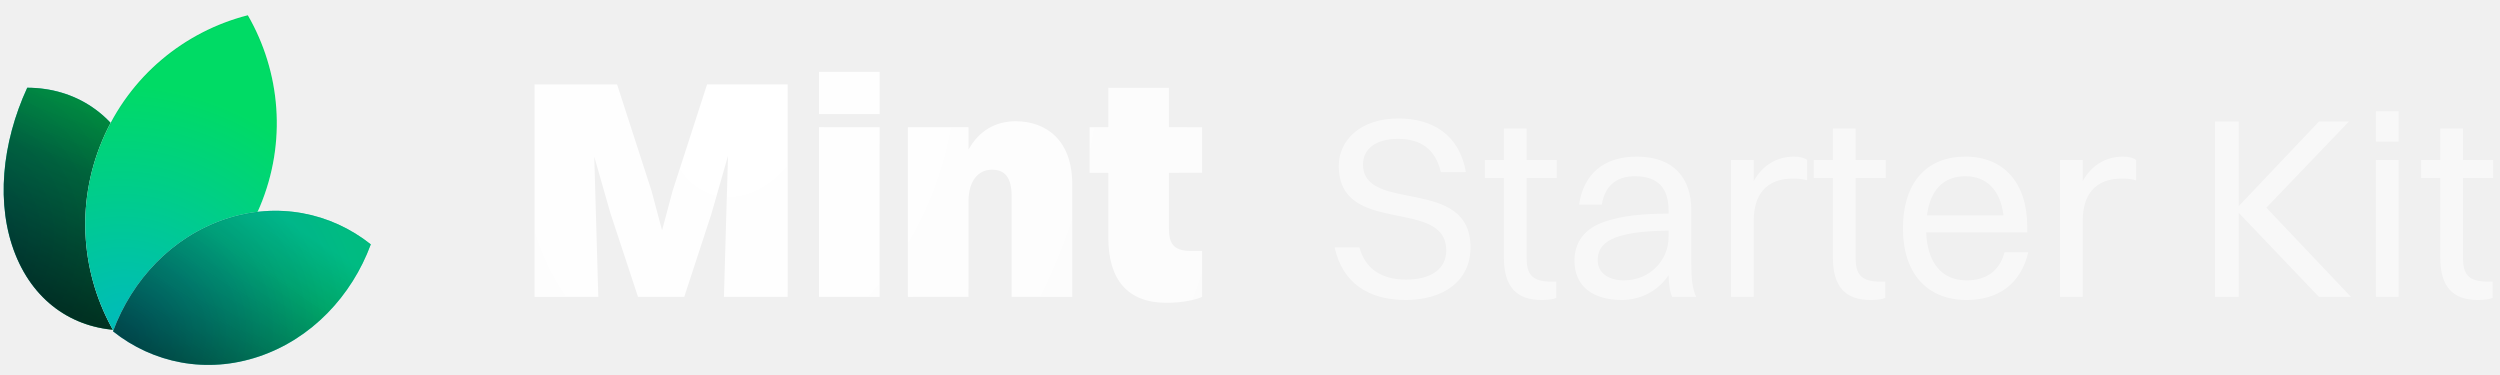
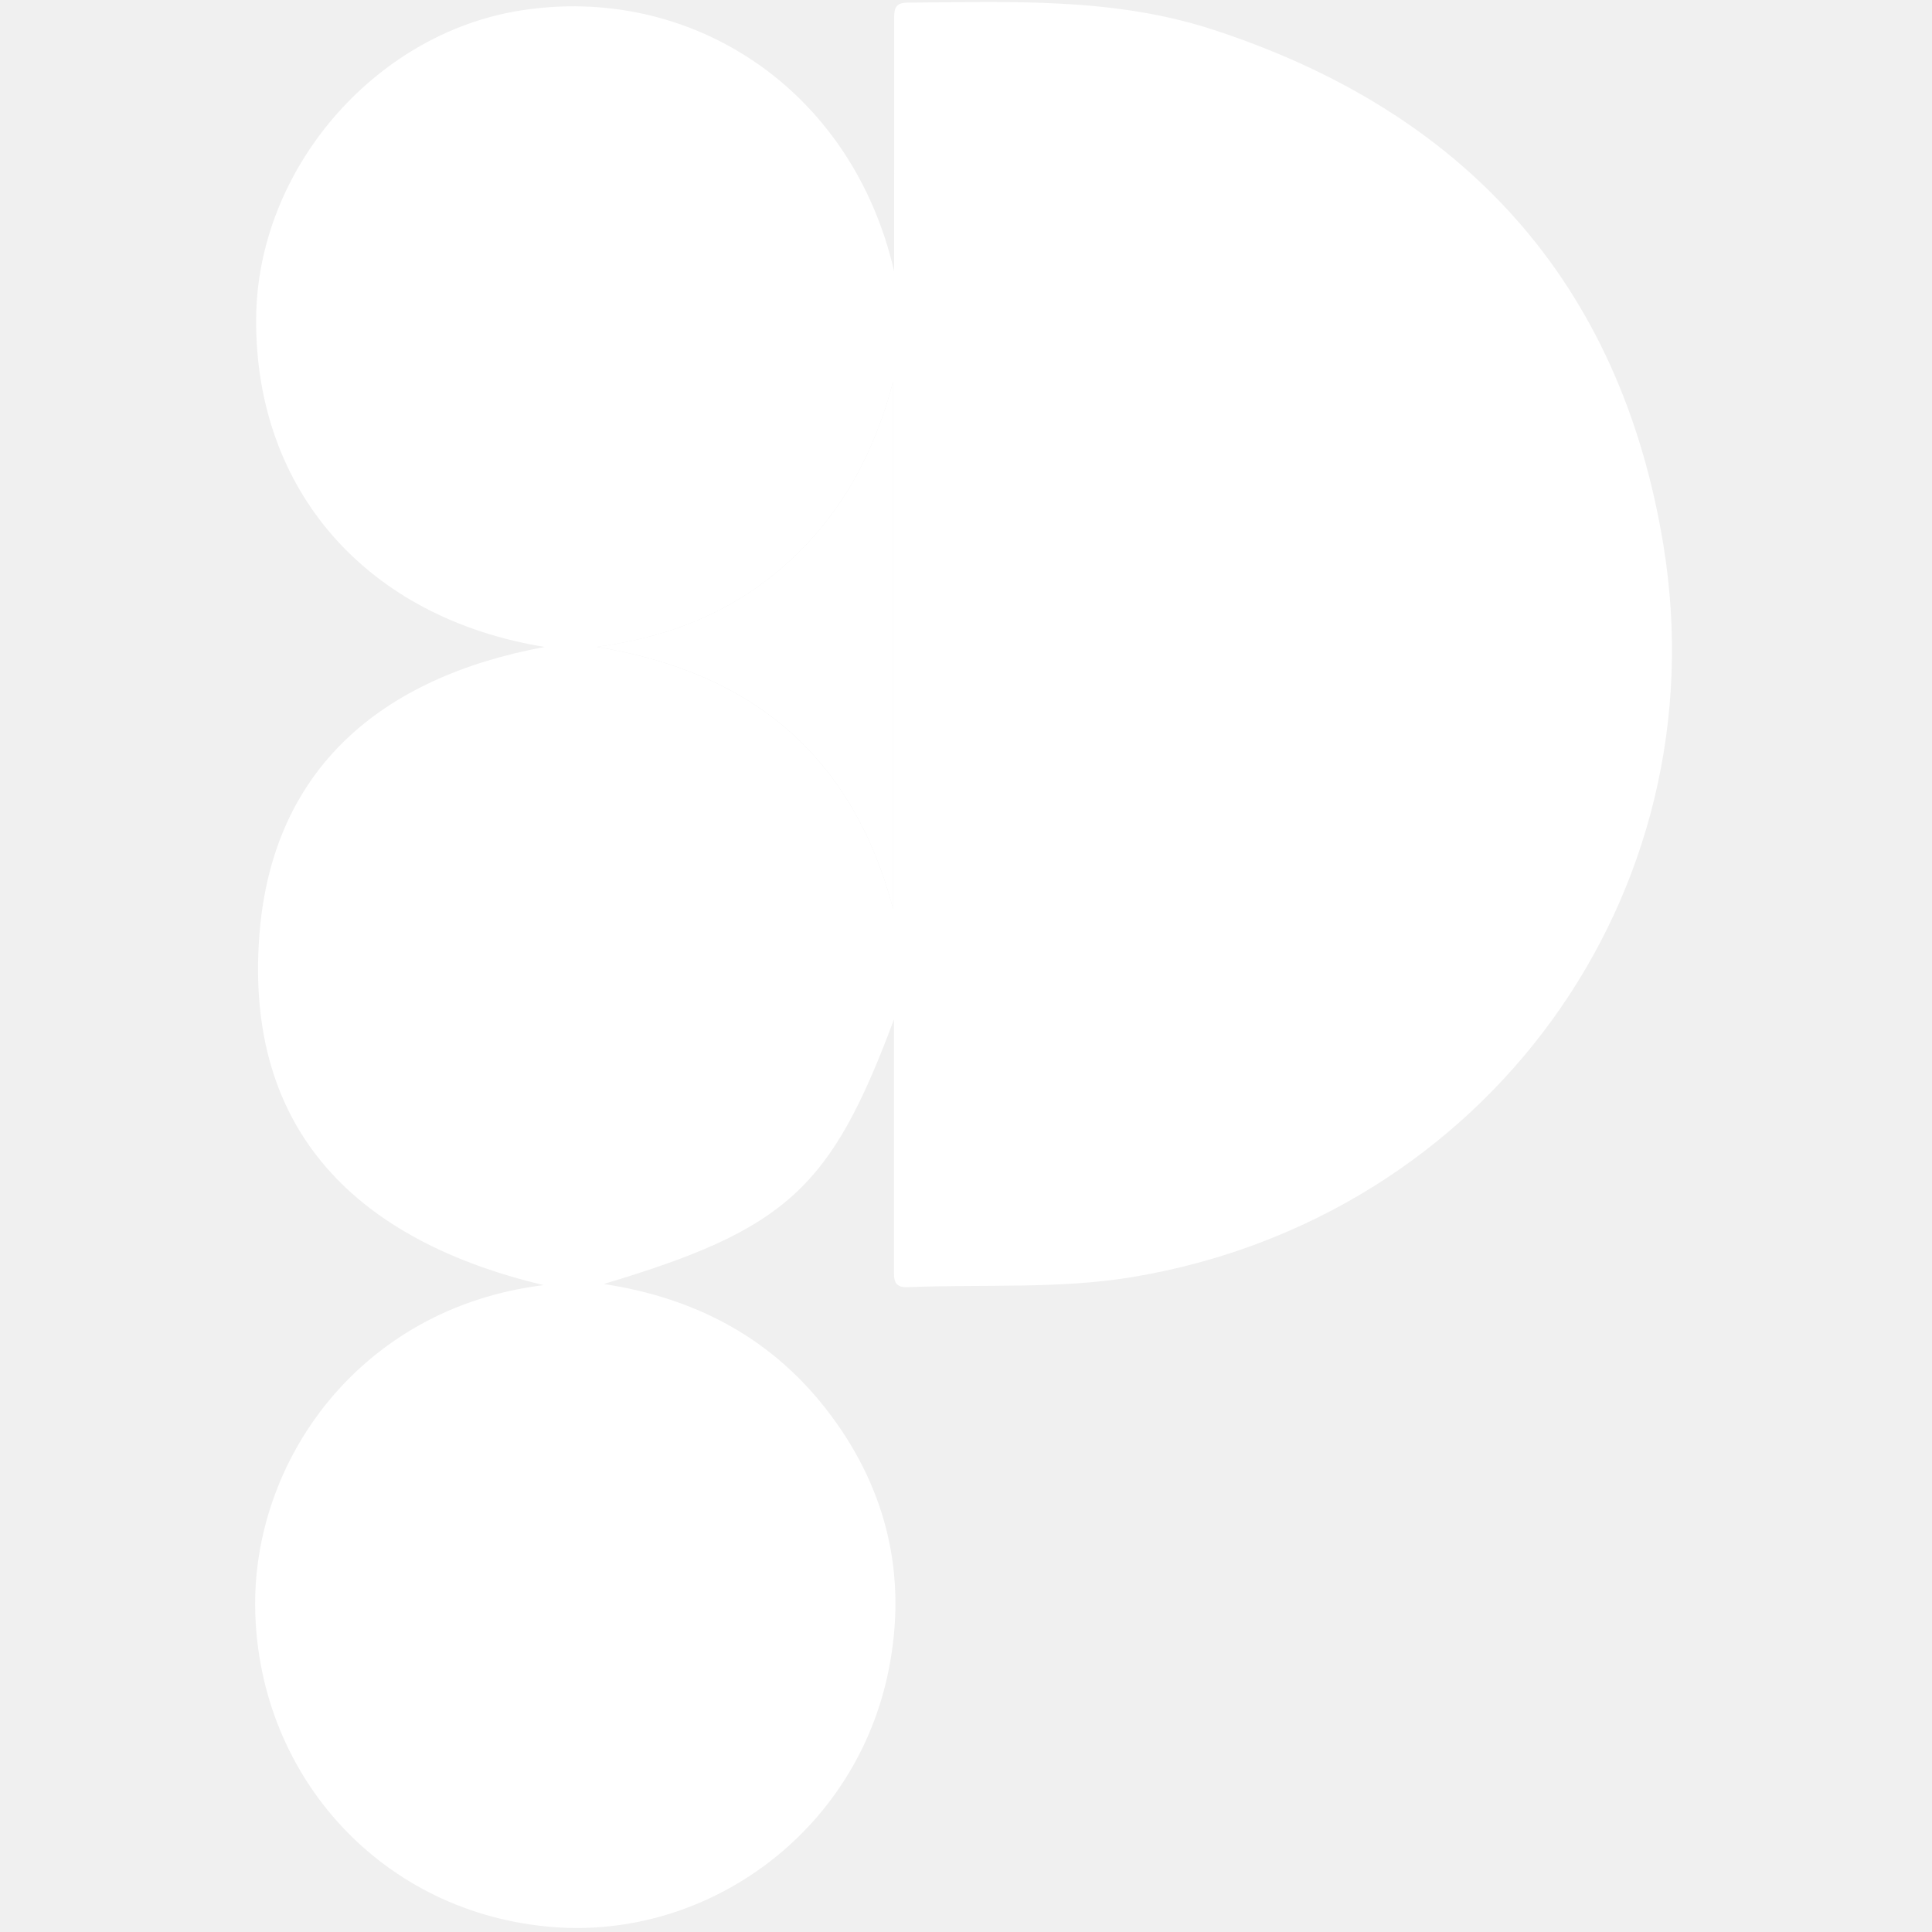
- <svg xmlns="http://www.w3.org/2000/svg" width="160" height="24" viewBox="0 0 160 24" fill="none">
-   <path d="M7.953 21.139C4.896 21.13 2.255 19.458 0.987 16.29C-0.28 13.121 0.109 9.163 1.744 5.615C4.801 5.624 7.442 7.296 8.71 10.465C9.977 13.633 9.588 17.591 7.953 21.139Z" fill="white" />
-   <path d="M7.953 21.139C4.896 21.13 2.255 19.458 0.987 16.29C-0.28 13.121 0.109 9.163 1.744 5.615C4.801 5.624 7.442 7.296 8.71 10.465C9.977 13.633 9.588 17.591 7.953 21.139Z" fill="url(#paint0_radial_115_109)" />
-   <path d="M7.953 21.139C4.896 21.13 2.255 19.458 0.987 16.29C-0.28 13.121 0.109 9.163 1.744 5.615C4.801 5.624 7.442 7.296 8.71 10.465C9.977 13.633 9.588 17.591 7.953 21.139Z" fill="black" fill-opacity="0.5" style="mix-blend-mode:hard-light" />
-   <path d="M7.953 21.139C4.896 21.13 2.255 19.458 0.987 16.29C-0.28 13.121 0.109 9.163 1.744 5.615C4.801 5.624 7.442 7.296 8.71 10.465C9.977 13.633 9.588 17.591 7.953 21.139Z" fill="url(#paint1_linear_115_109)" fill-opacity="0.5" style="mix-blend-mode:hard-light" />
-   <path d="M7.935 21.111C4.897 21.096 2.274 19.431 1.013 16.279C-0.248 13.124 0.136 9.182 1.762 5.643C4.8 5.659 7.423 7.324 8.684 10.476C9.945 13.63 9.561 17.572 7.935 21.111Z" stroke="url(#paint2_linear_115_109)" stroke-opacity="0.05" stroke-width="0.056" />
-   <path d="M7.31 21.257C11.354 20.221 14.884 17.375 16.628 13.236C18.373 9.097 17.945 4.587 15.86 0.976C11.816 2.012 8.287 4.858 6.542 8.998C4.797 13.137 5.225 17.646 7.31 21.257Z" fill="white" />
-   <path d="M7.31 21.257C11.354 20.221 14.884 17.375 16.628 13.236C18.373 9.097 17.945 4.587 15.86 0.976C11.816 2.012 8.287 4.858 6.542 8.998C4.797 13.137 5.225 17.646 7.31 21.257Z" fill="url(#paint3_radial_115_109)" />
-   <path d="M16.602 13.225C14.864 17.349 11.351 20.187 7.324 21.225C5.253 17.624 4.829 13.132 6.568 9.009C8.306 4.885 11.819 2.047 15.846 1.009C17.918 4.61 18.341 9.101 16.602 13.225Z" stroke="url(#paint4_linear_115_109)" stroke-opacity="0.05" stroke-width="0.056" />
-   <path d="M7.234 21.207C9.789 23.237 13.21 23.951 16.577 22.814C19.944 21.677 22.506 18.945 23.73 15.638C21.175 13.608 17.754 12.894 14.387 14.031C11.02 15.168 8.458 17.901 7.234 21.207Z" fill="white" />
-   <path d="M7.234 21.207C9.789 23.237 13.21 23.951 16.577 22.814C19.944 21.677 22.506 18.945 23.73 15.638C21.175 13.608 17.754 12.894 14.387 14.031C11.02 15.168 8.458 17.901 7.234 21.207Z" fill="url(#paint5_radial_115_109)" />
-   <path d="M7.234 21.207C9.789 23.237 13.21 23.951 16.577 22.814C19.944 21.677 22.506 18.945 23.73 15.638C21.175 13.608 17.754 12.894 14.387 14.031C11.02 15.168 8.458 17.901 7.234 21.207Z" fill="black" fill-opacity="0.2" style="mix-blend-mode:hard-light" />
-   <path d="M7.234 21.207C9.789 23.237 13.21 23.951 16.577 22.814C19.944 21.677 22.506 18.945 23.73 15.638C21.175 13.608 17.754 12.894 14.387 14.031C11.02 15.168 8.458 17.901 7.234 21.207Z" fill="url(#paint6_linear_115_109)" fill-opacity="0.5" style="mix-blend-mode:hard-light" />
-   <path d="M16.568 22.787C13.218 23.918 9.814 23.212 7.267 21.198C8.492 17.907 11.044 15.189 14.396 14.058C17.747 12.927 21.15 13.633 23.697 15.648C22.472 18.938 19.92 21.656 16.568 22.787Z" stroke="url(#paint7_linear_115_109)" stroke-opacity="0.05" stroke-width="0.056" />
-   <path d="M34.212 19V5.4H39.492L41.692 12.2L42.372 14.74L43.052 12.2L45.252 5.4H50.412V19H46.332L46.592 9.98L45.532 13.68L43.792 19H40.832L39.052 13.6L38.032 10.02L38.292 19H34.212ZM52.416 7.3V4.6H56.295V7.3H52.416ZM52.416 19V8.14H56.295V19H52.416ZM58.104 19V8.14H61.984V9.58C62.664 8.34 63.744 7.76 65.004 7.76C66.964 7.76 68.624 8.98 68.624 11.78V19H64.744V12.56C64.744 11.34 64.304 10.86 63.484 10.86C62.604 10.86 61.984 11.58 61.984 12.88V19H58.104ZM70.933 15.22V11.06H69.733V8.14H70.933V5.62H74.813V8.14H76.933V11.06H74.813V14.6C74.813 15.5 75.033 16.06 76.213 16.06H76.933V19C76.493 19.2 75.673 19.38 74.653 19.38C72.153 19.38 70.933 17.88 70.933 15.22Z" fill="url(#paint8_radial_115_109)" />
-   <path d="M87.232 10.519C87.232 13.687 94.112 11.229 94.112 15.832C94.112 17.994 92.364 19.198 89.971 19.198C87.562 19.198 85.912 18.093 85.417 15.832H87.001C87.364 17.169 88.371 17.895 89.987 17.895C91.671 17.895 92.561 17.152 92.561 16.03C92.561 12.598 85.681 15.155 85.681 10.618C85.681 9.001 87.034 7.582 89.509 7.582C91.671 7.582 93.403 8.621 93.816 11.014H92.215C91.868 9.529 90.912 8.886 89.476 8.886C88.057 8.886 87.232 9.529 87.232 10.519ZM96.25 16.476V11.393H95.029V10.239H96.25V8.226H97.702V10.239H99.632V11.393H97.702V16.476C97.702 17.532 98.015 18.026 99.302 18.026H99.599V19.066C99.434 19.148 99.071 19.198 98.659 19.198C97.025 19.198 96.25 18.323 96.25 16.476ZM102.516 13.093H101.064C101.345 11.162 102.615 10.024 104.76 10.024C107.103 10.024 108.242 11.393 108.242 13.44V16.888C108.242 17.895 108.324 18.521 108.555 19H107.021C106.856 18.654 106.806 18.142 106.79 17.614C106.047 18.72 104.859 19.198 103.803 19.198C101.988 19.198 100.767 18.357 100.767 16.69C100.767 15.486 101.427 14.611 102.714 14.182C103.902 13.786 105.107 13.687 106.79 13.671V13.473C106.79 12.053 106.13 11.278 104.628 11.278C103.374 11.278 102.698 11.971 102.516 13.093ZM102.252 16.657C102.252 17.465 102.929 17.944 103.952 17.944C105.569 17.944 106.79 16.674 106.79 15.172V14.759C103.061 14.793 102.252 15.585 102.252 16.657ZM110.787 19V10.239H112.239V11.591C112.833 10.519 113.774 10.024 114.83 10.024C115.176 10.024 115.49 10.107 115.655 10.239V11.542C115.407 11.46 115.094 11.427 114.747 11.427C112.998 11.427 112.239 12.515 112.239 14.1V19H110.787ZM117.305 16.476V11.393H116.084V10.239H117.305V8.226H118.757V10.239H120.688V11.393H118.757V16.476C118.757 17.532 119.071 18.026 120.358 18.026H120.655V19.066C120.49 19.148 120.127 19.198 119.714 19.198C118.081 19.198 117.305 18.323 117.305 16.476ZM129.809 16.145C129.33 18.192 127.862 19.198 125.865 19.198C123.324 19.198 121.79 17.482 121.79 14.627C121.79 11.658 123.324 10.024 125.783 10.024C128.258 10.024 129.743 11.723 129.743 14.512V14.875H123.275C123.357 16.838 124.281 17.944 125.865 17.944C127.103 17.944 127.977 17.35 128.291 16.145H129.809ZM125.783 11.278C124.38 11.278 123.539 12.152 123.324 13.786H128.225C128.027 12.169 127.152 11.278 125.783 11.278ZM131.843 19V10.239H133.295V11.591C133.889 10.519 134.829 10.024 135.885 10.024C136.232 10.024 136.545 10.107 136.71 10.239V11.542C136.463 11.46 136.149 11.427 135.803 11.427C134.054 11.427 133.295 12.515 133.295 14.1V19H131.843ZM141.763 19V7.78H143.281V13.192L148.413 7.78H150.327L145.047 13.291L150.459 19H148.413L143.281 13.621V19H141.763ZM152.06 9.067V7.12H153.512V9.067H152.06ZM152.06 19V10.239H153.512V19H152.06ZM156.178 16.476V11.393H154.957V10.239H156.178V8.226H157.63V10.239H159.56V11.393H157.63V16.476C157.63 17.532 157.943 18.026 159.23 18.026H159.527V19.066C159.362 19.148 158.999 19.198 158.587 19.198C156.953 19.198 156.178 18.323 156.178 16.476Z" fill="white" fill-opacity="0.55" />
+ <svg xmlns="http://www.w3.org/2000/svg" id="Layer_1" viewBox="0 0 512 512">
  <defs>
-     <radialGradient id="paint0_radial_115_109" cx="0" cy="0" r="1" gradientUnits="userSpaceOnUse" gradientTransform="translate(-3.00503 15.023) rotate(-10.029) scale(17.9572 17.784)">
-       <stop stop-color="#00B0BB" />
-       <stop offset="1" stop-color="#00DB65" />
-     </radialGradient>
-     <linearGradient id="paint1_linear_115_109" x1="7.39" y1="4.813" x2="1.63" y2="18.689" gradientUnits="userSpaceOnUse">
-       <stop stop-color="#18E299" />
-       <stop offset="1" />
-     </linearGradient>
-     <linearGradient id="paint2_linear_115_109" x1="7.948" y1="8.016" x2="1.761" y2="18.746" gradientUnits="userSpaceOnUse">
-       <stop />
-       <stop offset="1" stop-opacity="0" />
-     </linearGradient>
-     <radialGradient id="paint3_radial_115_109" cx="0" cy="0" r="1" gradientUnits="userSpaceOnUse" gradientTransform="translate(8.11404 20.8822) rotate(-75.7542) scale(21.6246 23.7772)">
-       <stop stop-color="#00BBBB" />
-       <stop offset="0.713" stop-color="#00DB65" />
-     </radialGradient>
-     <linearGradient id="paint4_linear_115_109" x1="7.602" y1="5.871" x2="15.556" y2="16.372" gradientUnits="userSpaceOnUse">
-       <stop />
-       <stop offset="1" stop-opacity="0" />
-     </linearGradient>
-     <radialGradient id="paint5_radial_115_109" cx="0" cy="0" r="1" gradientUnits="userSpaceOnUse" gradientTransform="translate(7.84537 21.5181) rotate(-20.3525) scale(18.5603 17.32)">
-       <stop stop-color="#00B0BB" />
-       <stop offset="1" stop-color="#00DB65" />
-     </radialGradient>
-     <linearGradient id="paint6_linear_115_109" x1="16.808" y1="13.007" x2="10.041" y2="22.994" gradientUnits="userSpaceOnUse">
-       <stop stop-color="#00B1BC" />
-       <stop offset="1" />
-     </linearGradient>
-     <linearGradient id="paint7_linear_115_109" x1="16.808" y1="13.007" x2="14.169" y2="23.841" gradientUnits="userSpaceOnUse">
-       <stop />
-       <stop offset="1" stop-opacity="0" />
-     </linearGradient>
-     <radialGradient id="paint8_radial_115_109" cx="0" cy="0" r="1" gradientUnits="userSpaceOnUse" gradientTransform="translate(47.2781 7) rotate(19.0047) scale(67.5582 85.7506)">
-       <stop stop-color="white" />
-       <stop offset="1" stop-color="white" stop-opacity="0.5" />
-     </radialGradient>
+     <style>.cls-1,.cls-2{stroke-width:0px;}.cls-1{fill:#FFFFFF;}.cls-2{fill:#FFFFFF;}</style>
  </defs>
+   <path class="cls-2" d="m236.91,270.15c-16.67,44.77-28.41,55.63-76.91,70.12,25.11,3.83,45.44,14.96,60.28,34.93,14.88,20.03,20.11,42.66,15.27,67.15-8.59,43.4-48.14,71.51-88.89,68.35-45.11-3.5-77.91-39.54-79.02-83.67-1-39.6,27.53-80.44,76.45-86.46-49.12-11.67-79.32-40.5-75.36-92.68,3.36-44.36,32.49-68.46,75.63-76.44-47.13-7.67-76.75-41.43-76.48-86.91.23-39.62,31.3-75.51,69.82-81.72,45.18-7.28,88.1,20.55,99.26,69.11,0-7.69,0-15.38,0-23.07,0-14.51.02-29.01.01-43.52,0-2.44-.14-4.62,3.45-4.64,27.14-.17,54.4-1.47,80.73,7.06,66.96,21.7,108.23,67.09,119.64,136.5,15.28,93-47.06,178.47-140.47,194.14-19.53,3.28-39.83,1.89-59.78,2.72-3.88.16-3.63-2.35-3.63-4.96.02-22,.01-44,.01-66.01Zm-.21-29.27V101.09c-4.81,18.32-13.25,34.47-27.24,47.39-14.14,13.06-31.03,20.26-51.34,22.95,41.68,6.83,67.86,29.24,78.58,69.45Z" />
+   <path class="cls-2" d="m236.7,240.87c-10.72-40.21-36.9-62.62-78.58-69.45,20.32-2.69,37.2-9.89,51.34-22.95,13.99-12.92,22.43-29.07,27.24-47.39v139.78Z" />
</svg>
